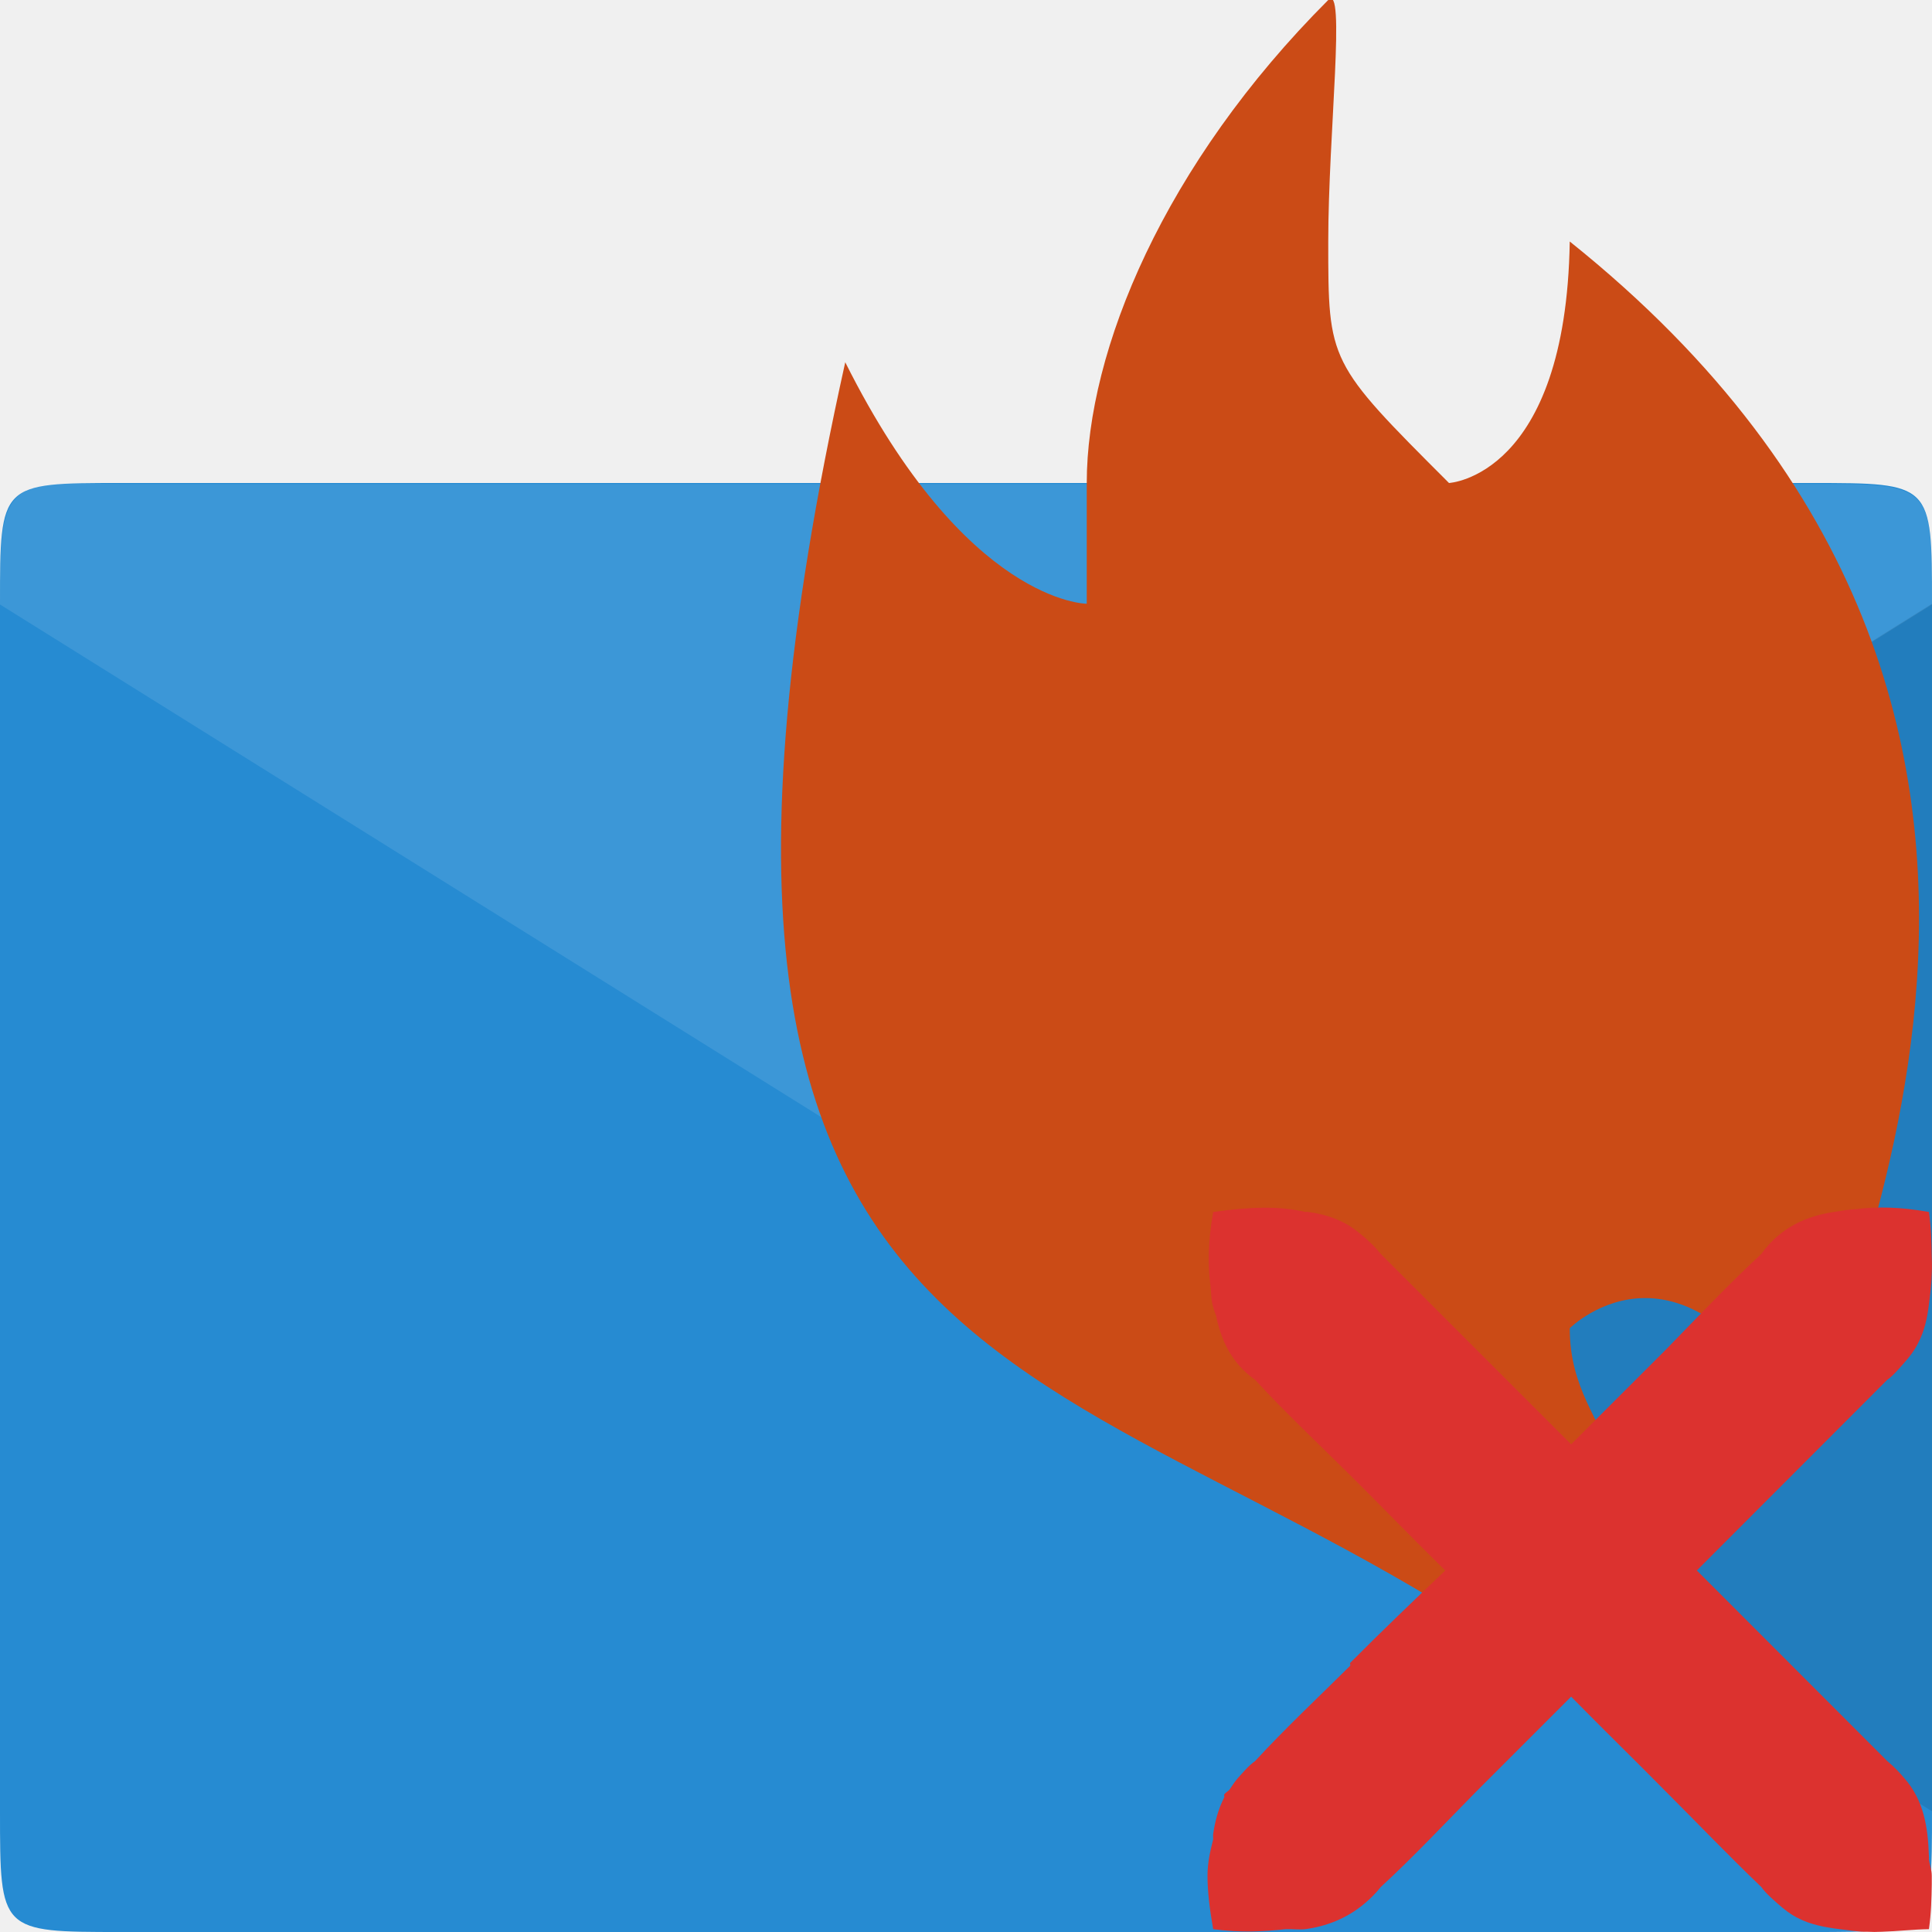
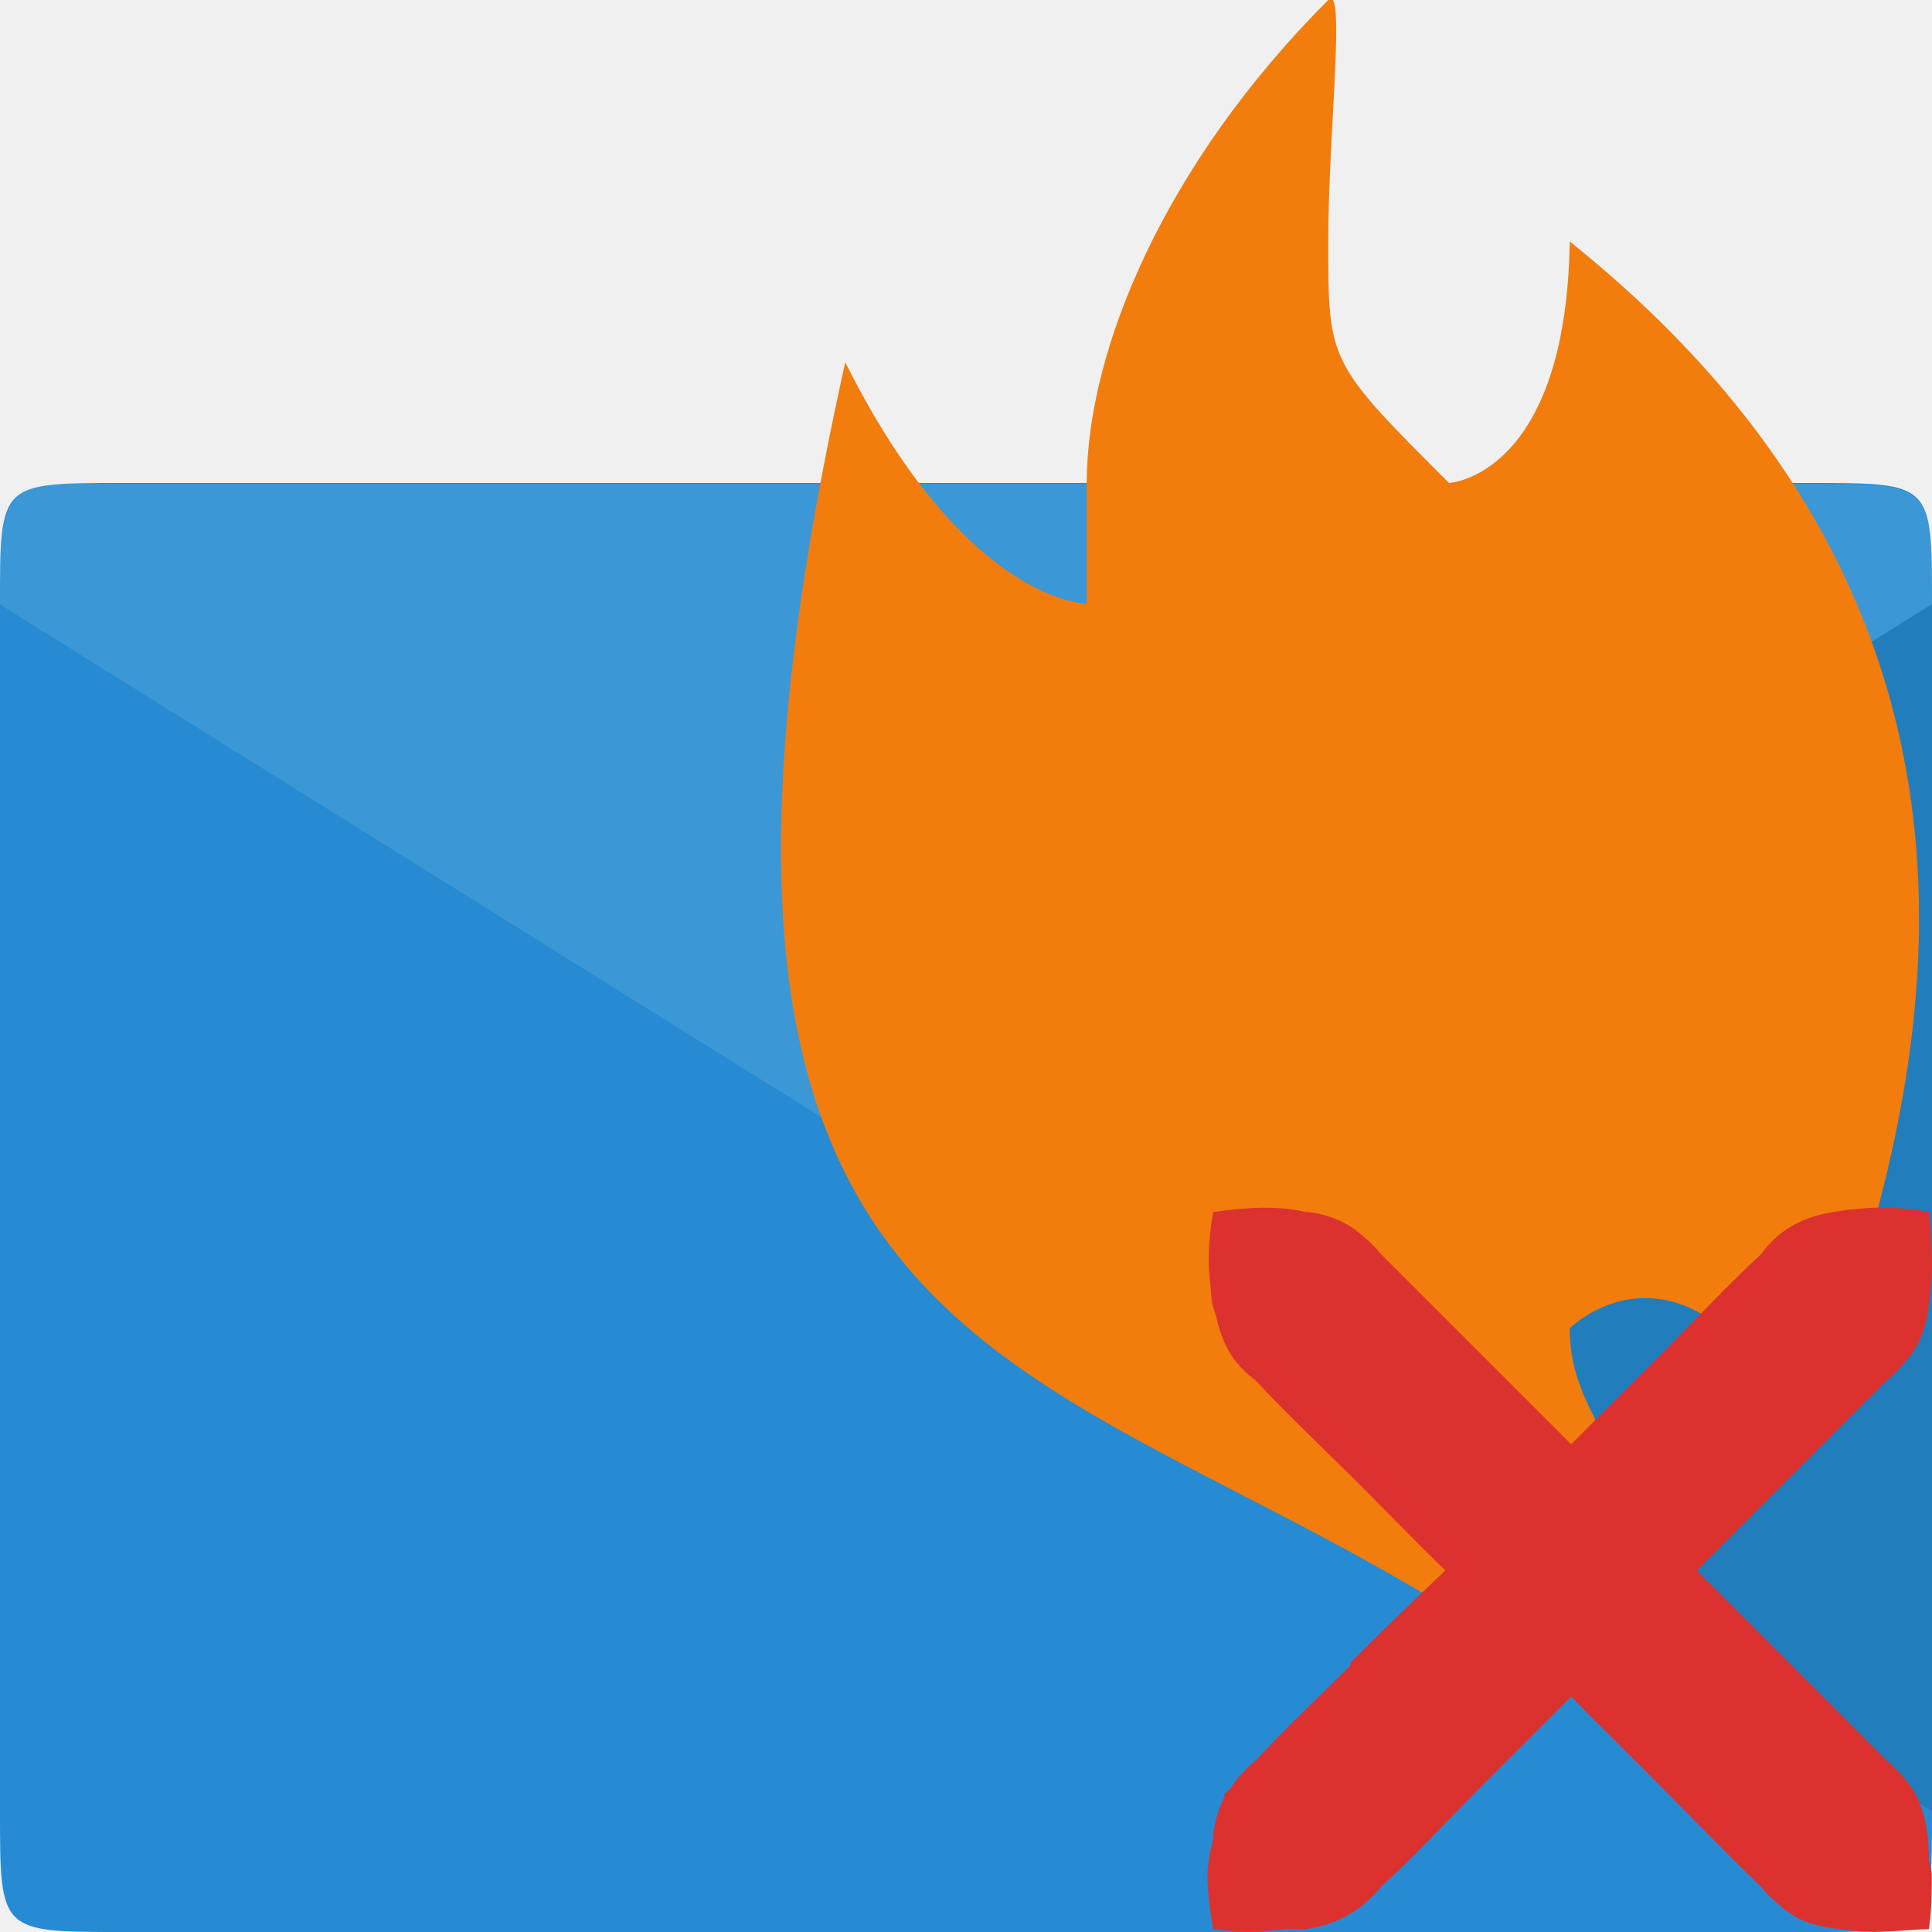
<svg xmlns="http://www.w3.org/2000/svg" width="32" height="32" viewBox="0 0 32 32">
  <path style="fill:#268bd2" d="M 2 8 C 0 8 0 8 0 10 L 0 30 C 0 32 0 32 2 32 L 30 32 C 32 32 32 32 32 30 C 32 23.562 32 13.719 32 10 C 32 8 32 8 30 8 Z " />
  <g style="fill-opacity:.102">
    <path style="fill:#fff" d="M 0.875 8.016 C 0.031 8.109 0 8.512 0 10.012 L 16 20 L 32 10.012 C 32 8.016 32 8.016 30 8.016 L 2 8.016 C 1.5 8.016 1.156 7.984 0.875 8.016 Z " />
    <path style="fill:#000" d="M 32 10 L 16 20 L 32 30 Z " />
  </g>
-   <path style="fill:#cb4b16" d="M 14 6 C 10 24 18 22 26 28 C 28 24 26 24 26 22 C 26 22 28 20 30 24 C 30 22 36 12 26 4 C 25.938 7.898 24 8 24 8 C 22 6 22 6 22 4 C 22 2.215 22.297 -0.297 22 0 C 19.281 2.719 18 5.809 18 8 L 18 10 C 18 10 16 10 14 6 Z " />
+   <path style="fill:#f27d0c" d="M 14 6 C 10 24 18 22 26 28 C 28 24 26 24 26 22 C 26 22 28 20 30 24 C 30 22 36 12 26 4 C 25.938 7.898 24 8 24 8 C 22 6 22 6 22 4 C 22 2.215 22.297 -0.297 22 0 C 19.281 2.719 18 5.809 18 8 L 18 10 C 18 10 16 10 14 6 Z " />
  <path style="fill:#dc322f;fill-rule:evenodd" d="M 20 31.07 C 20 31.324 20.035 31.617 20.094 31.953 C 20.555 32.016 20.945 31.992 21.297 31.953 C 21.41 31.949 21.516 31.965 21.621 31.953 C 21.965 31.906 22.297 31.781 22.594 31.535 C 22.691 31.453 22.777 31.371 22.871 31.254 C 23.418 30.75 23.926 30.207 24.445 29.68 L 26.023 28.102 C 26.543 28.633 27.074 29.148 27.598 29.68 C 28.121 30.203 28.637 30.742 29.172 31.254 C 29.25 31.363 29.359 31.453 29.449 31.535 C 29.555 31.629 29.656 31.707 29.773 31.766 C 29.988 31.879 30.227 31.922 30.469 31.953 C 30.621 31.969 30.773 32 30.934 31.996 C 31.004 32 31.086 32 31.164 31.996 C 31.434 31.988 31.688 31.957 31.949 31.953 C 31.988 31.684 31.992 31.434 31.996 31.211 C 31.996 31.168 31.996 31.109 31.996 31.07 C 31.996 30.965 31.961 30.891 31.949 30.793 C 31.949 30.777 31.953 30.762 31.949 30.746 C 31.934 30.27 31.867 29.816 31.535 29.445 C 31.453 29.348 31.371 29.262 31.258 29.168 L 28.105 26.012 L 31.258 22.855 C 31.367 22.777 31.453 22.668 31.535 22.578 C 31.629 22.473 31.707 22.371 31.766 22.254 C 31.875 22.047 31.922 21.832 31.949 21.605 C 31.984 21.348 32.008 21.086 31.996 20.816 C 31.992 20.59 31.988 20.34 31.949 20.074 C 31.465 19.988 31.082 19.984 30.746 20.027 C 30.617 20.031 30.5 20.055 30.375 20.074 C 29.93 20.141 29.492 20.324 29.172 20.77 C 28.629 21.273 28.117 21.816 27.598 22.348 L 26.023 23.922 L 22.871 20.77 C 22.777 20.652 22.691 20.574 22.594 20.488 C 22.488 20.398 22.383 20.316 22.27 20.258 C 22.078 20.156 21.879 20.102 21.668 20.074 C 21.652 20.07 21.637 20.074 21.621 20.074 C 21.191 19.973 20.703 19.988 20.094 20.074 C 20.008 20.562 20.004 20.941 20.047 21.277 C 20.062 21.398 20.059 21.539 20.094 21.648 C 20.105 21.695 20.125 21.746 20.141 21.789 C 20.223 22.184 20.387 22.57 20.789 22.855 C 21.293 23.402 21.836 23.91 22.363 24.434 C 22.891 24.957 23.406 25.492 23.938 26.012 C 23.406 26.52 22.879 27.023 22.363 27.543 C 22.355 27.551 22.371 27.582 22.363 27.59 C 21.836 28.113 21.293 28.621 20.789 29.168 C 20.68 29.246 20.59 29.355 20.508 29.445 C 20.453 29.508 20.414 29.566 20.371 29.633 C 20.348 29.668 20.297 29.688 20.277 29.723 C 20.27 29.738 20.285 29.758 20.277 29.77 C 20.18 29.961 20.125 30.164 20.094 30.375 C 20.09 30.402 20.094 30.438 20.094 30.465 C 20.047 30.652 20 30.848 20 31.07 Z " />
</svg>
